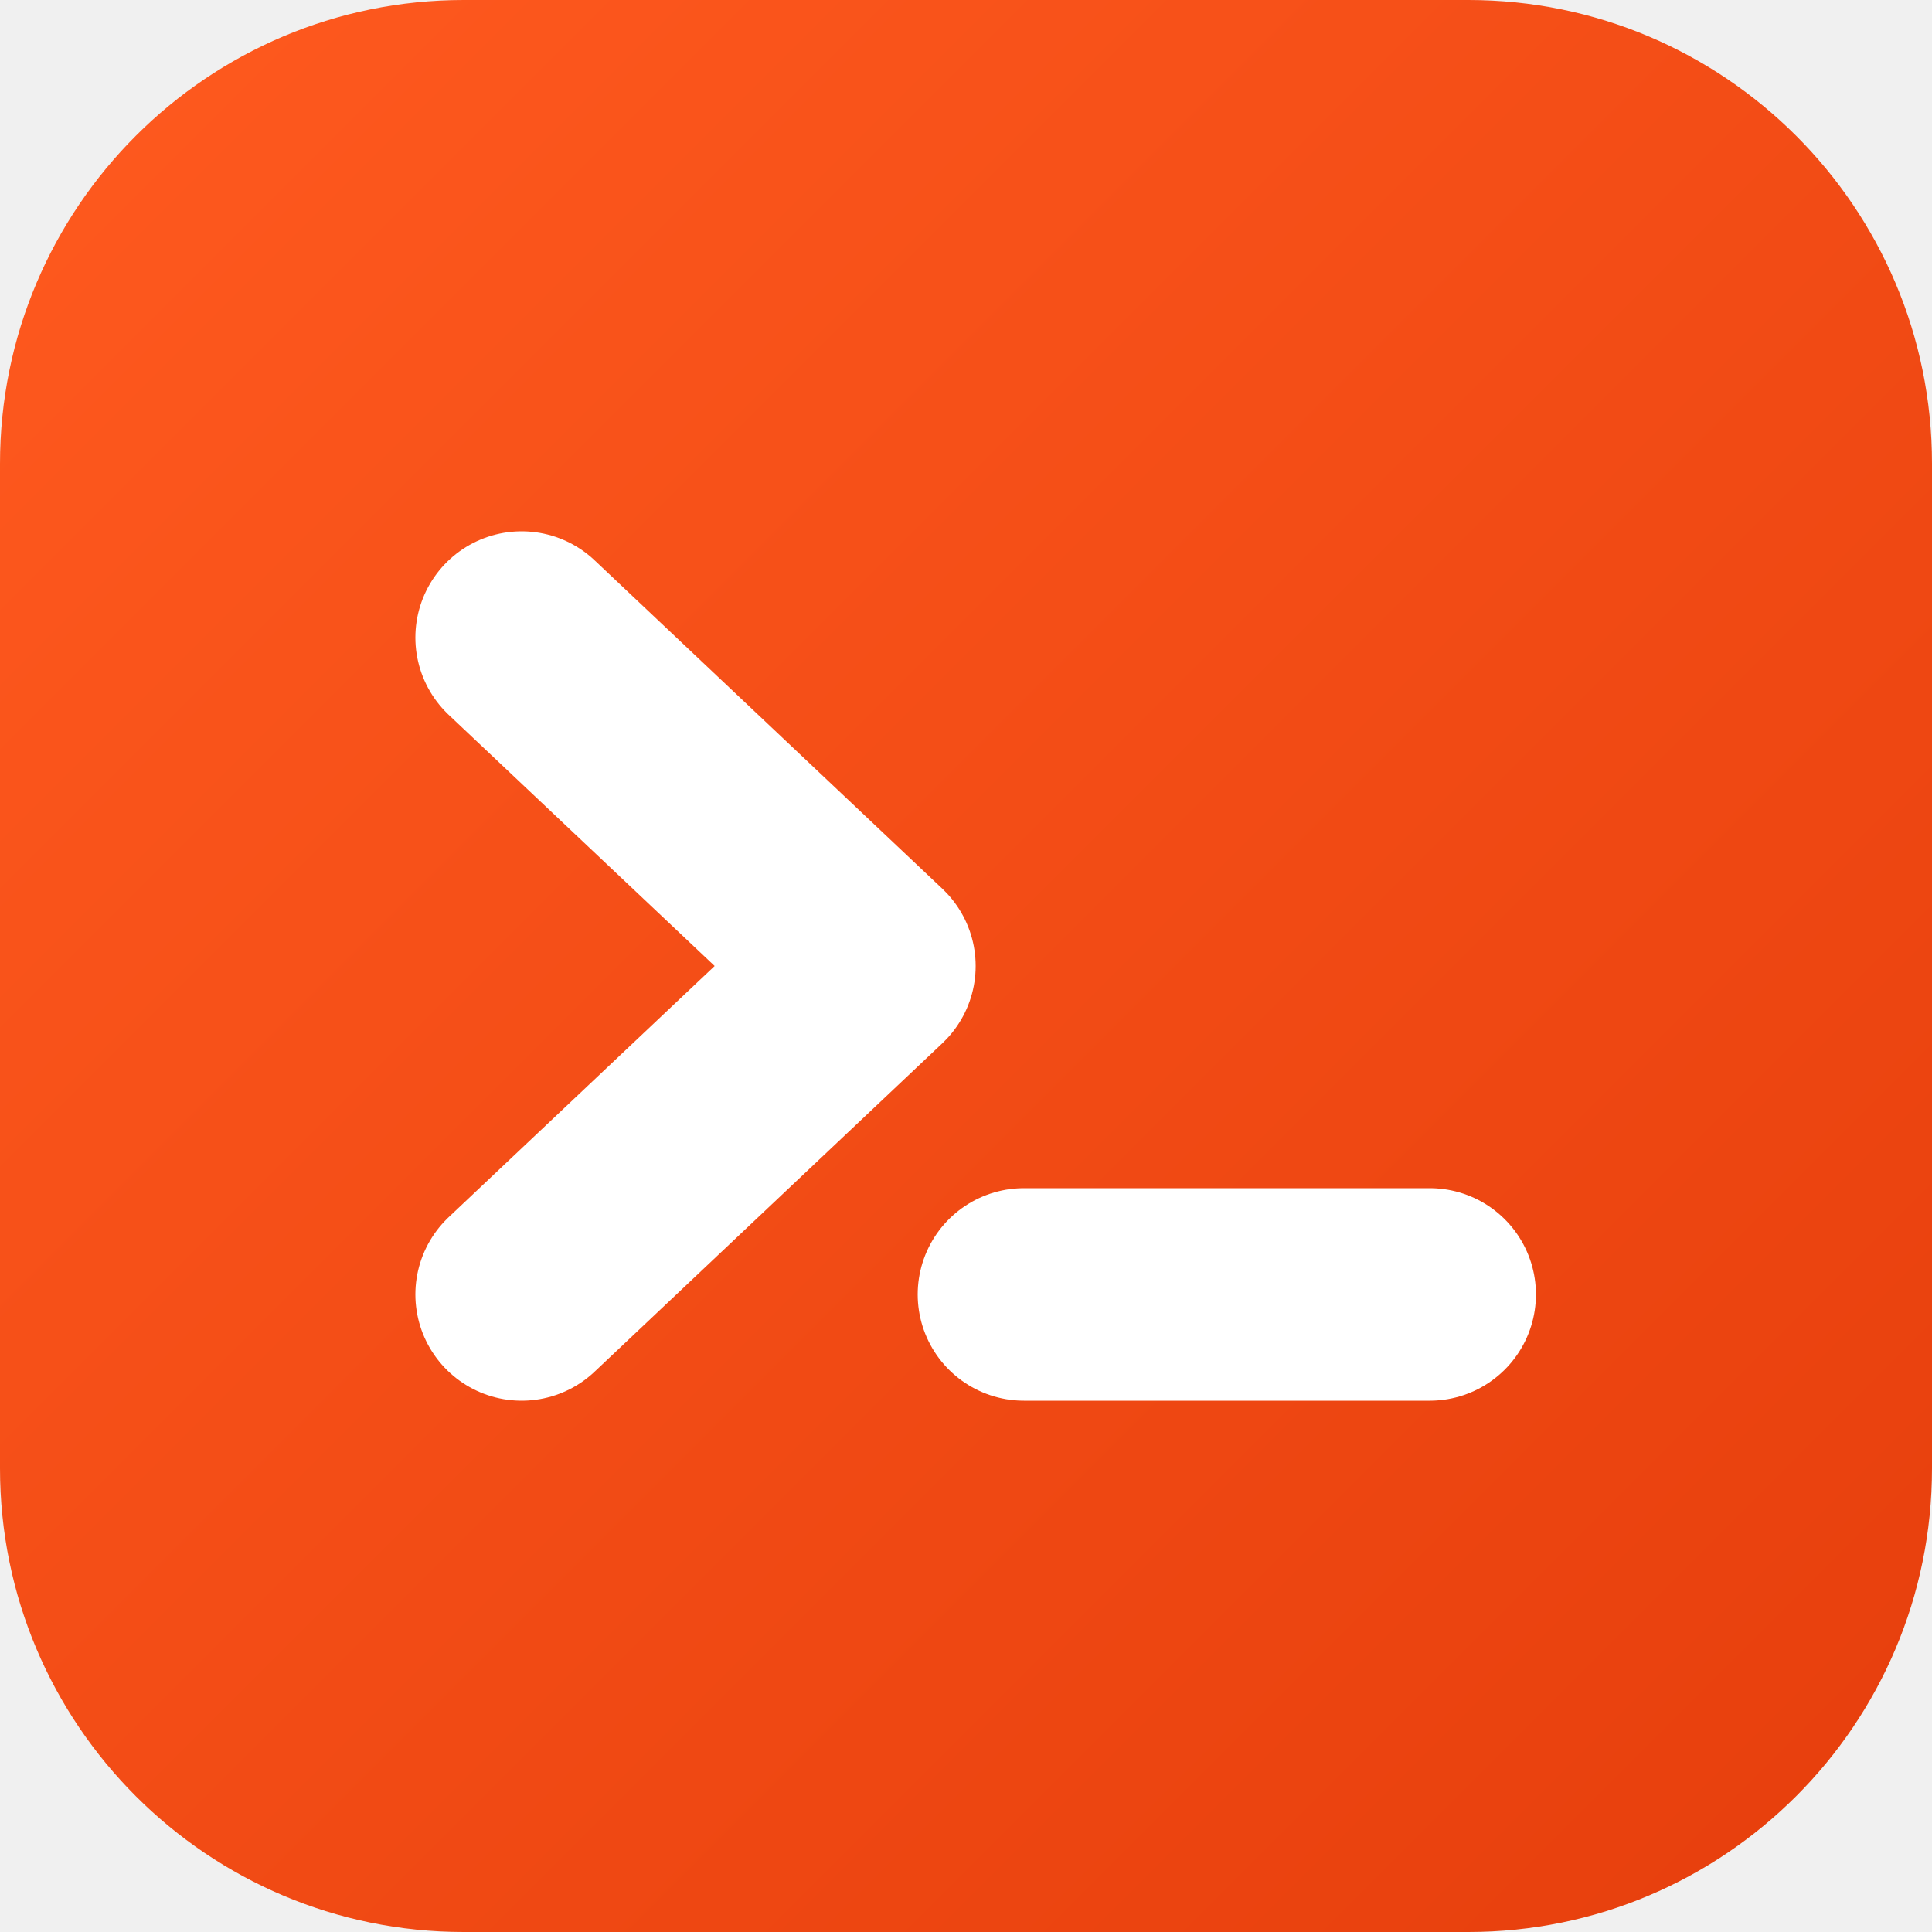
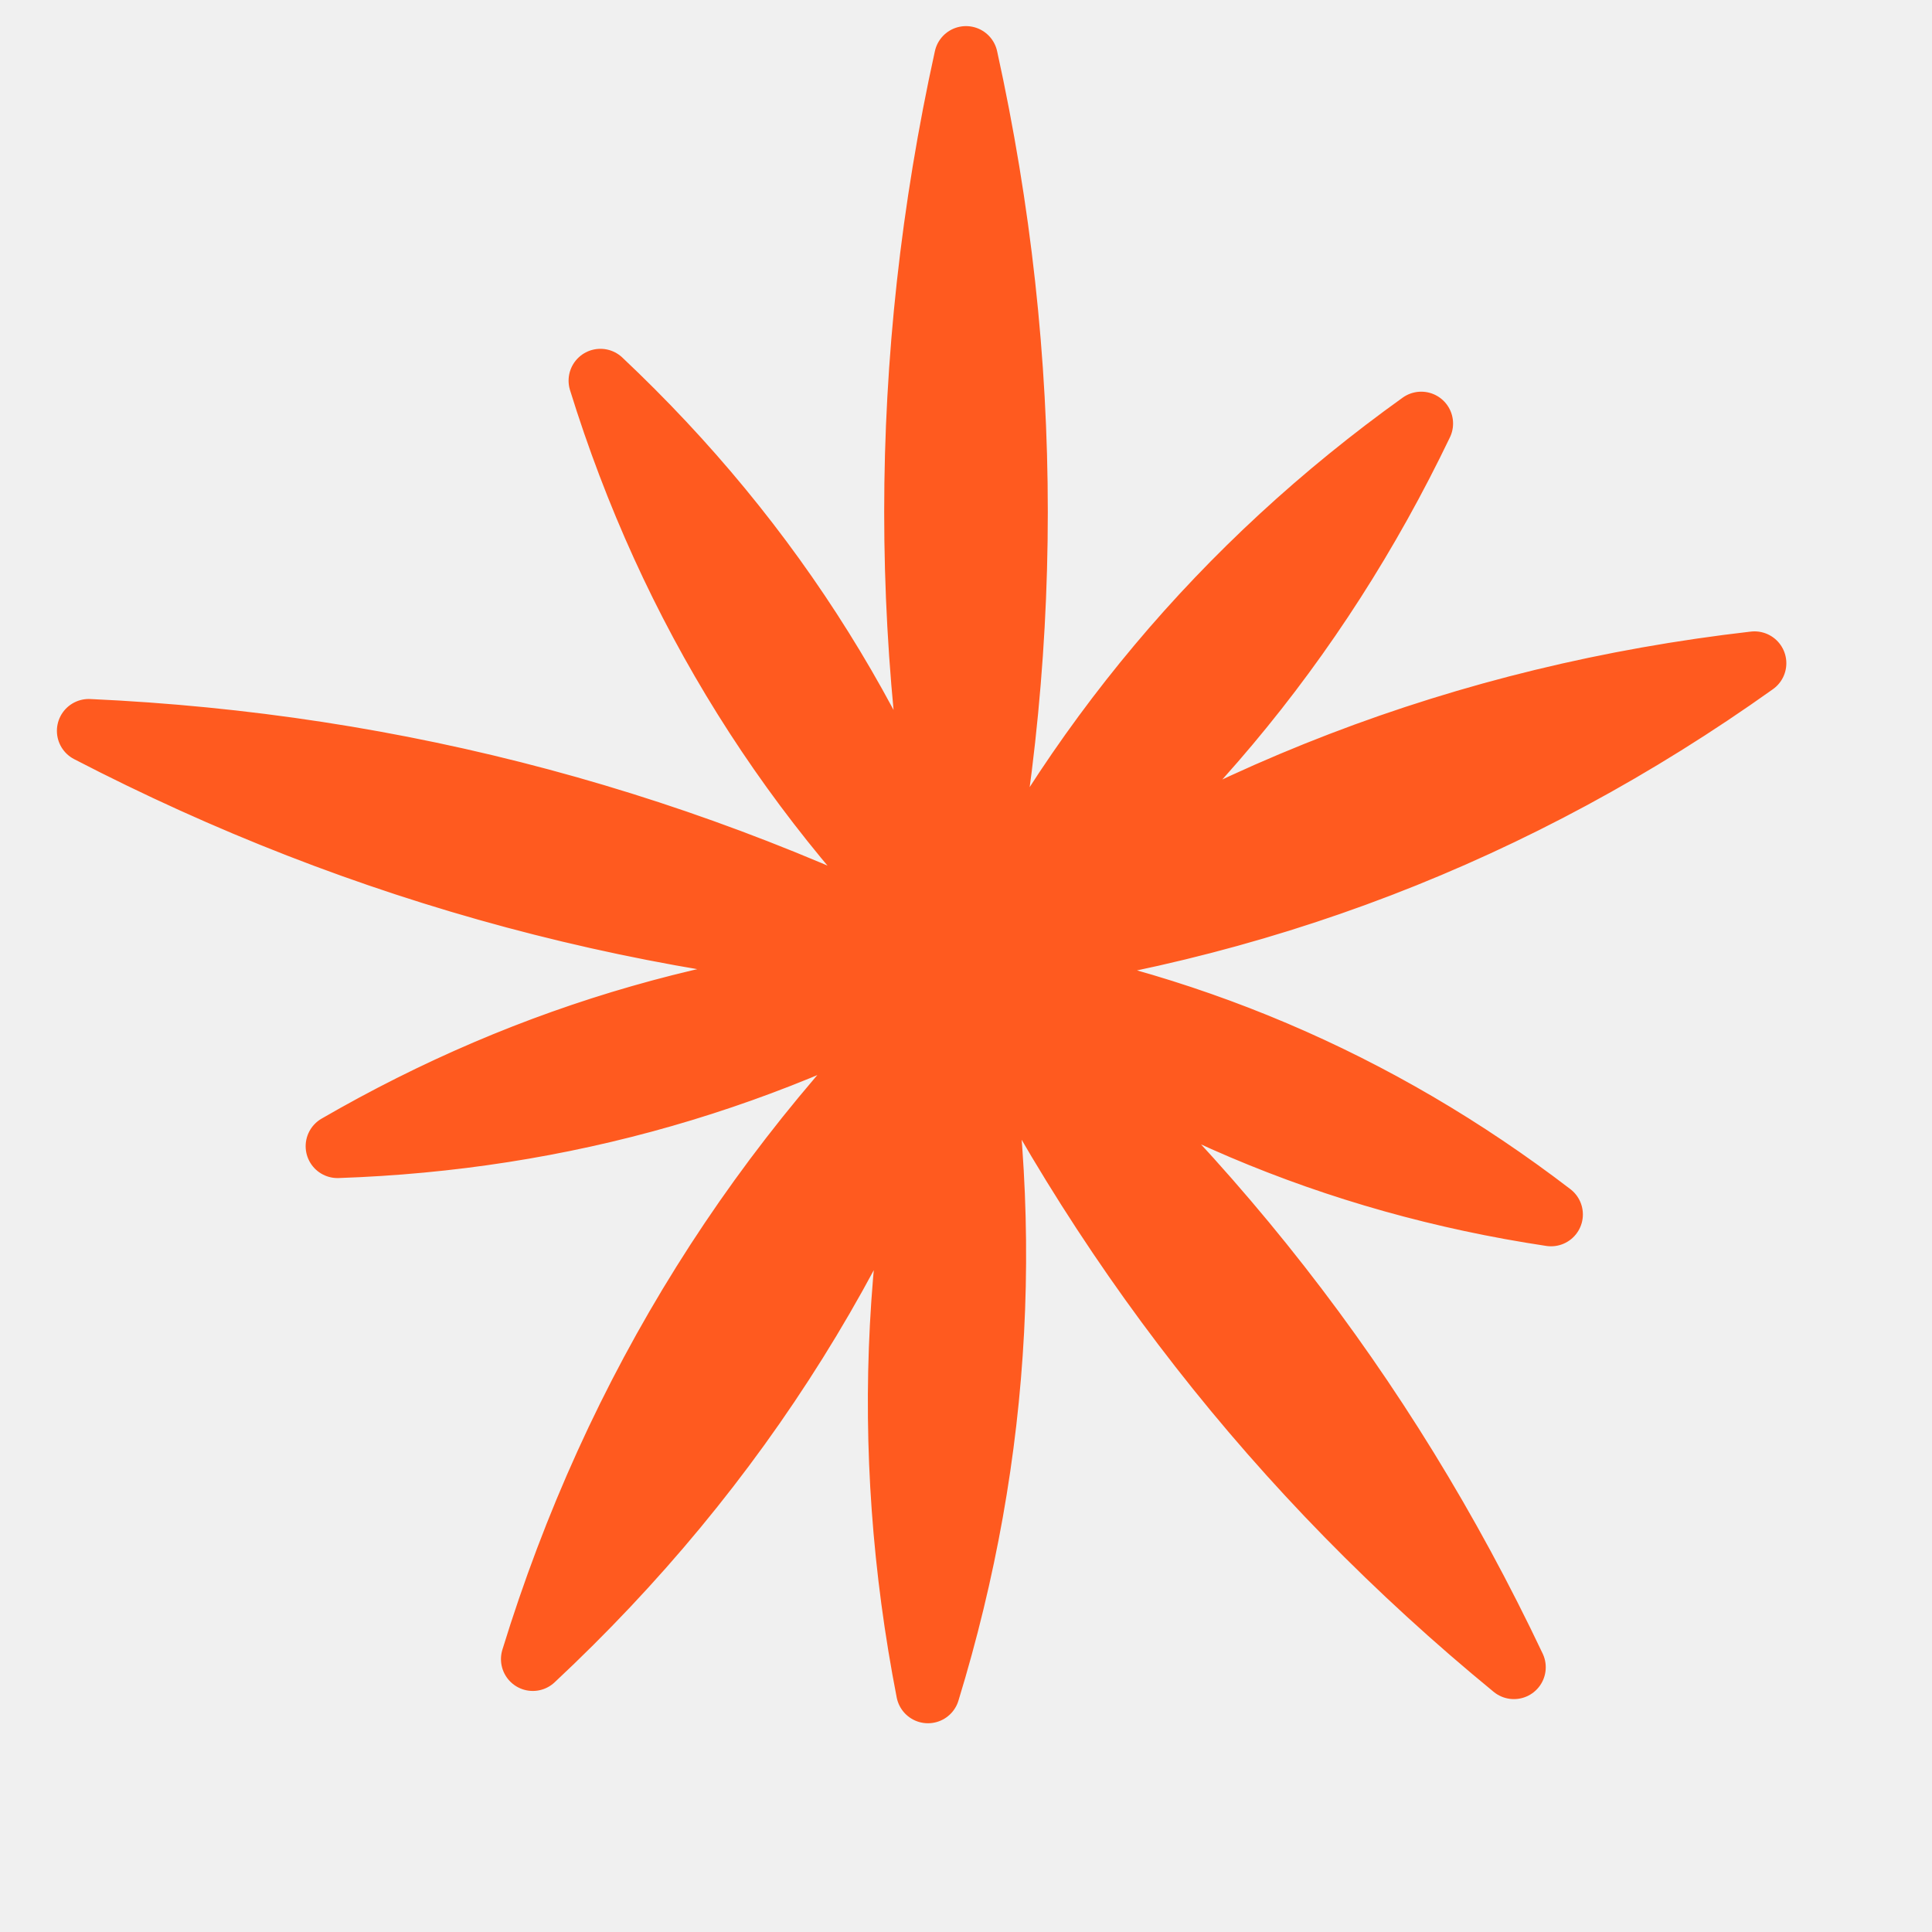
<svg xmlns="http://www.w3.org/2000/svg" width="64" height="64" viewBox="0 0 64 64" fill="none">
-   <defs>
-     <linearGradient id="gfavicon.svg" x1="0" y1="0" x2="1" y2="1">
-       <stop offset="0" stop-color="#FF5A1F" />
-       <stop offset="1" stop-color="#E63E0C" />
-     </linearGradient>
-   </defs>
-   <rect x="0" y="0" width="64" height="64" rx="15.36" fill="url(#gfavicon.svg)" />
-   <path d="M17.28 21.12 L28.80 32.00 L17.28 42.88" stroke="#fff" stroke-width="7.04" stroke-linecap="round" stroke-linejoin="round" fill="none" />
-   <path d="M33.92 42.88 H47.36" stroke="#fff" stroke-width="7.04" stroke-linecap="round" fill="none" />
+   <path d="M32.00 32.00 Q35.31 16.96 32.00 1.92 Q28.69 16.96 32.00 32.00Z M32.00 32.00 Q41.84 24.95 47.08 14.03 Q37.24 21.08 32.00 32.00Z M32.00 32.00 Q46.35 30.36 58.12 21.97 Q43.76 23.62 32.00 32.00Z M32.00 32.00 Q40.63 38.61 51.38 40.23 Q42.75 33.62 32.00 32.00Z M32.00 32.00 Q38.47 45.65 50.15 55.23 Q43.68 41.58 32.00 32.00Z M32.00 32.00 Q28.37 43.86 30.74 56.03 Q34.37 44.17 32.00 32.00Z M32.00 32.00 Q21.77 41.57 17.65 54.96 Q27.89 45.39 32.00 32.00Z M32.00 32.00 Q20.84 32.38 11.18 37.97 Q22.34 37.59 32.00 32.00Z M32.00 32.00 Q18.33 24.91 2.94 24.21 Q16.62 31.30 32.00 32.00Z M32.00 32.00 Q28.49 20.71 19.89 12.61 Q23.39 23.90 32.00 32.00Z" fill="#FF5A1F" stroke="#FF5A1F" stroke-width="2.11" stroke-linejoin="round" />
</svg>
